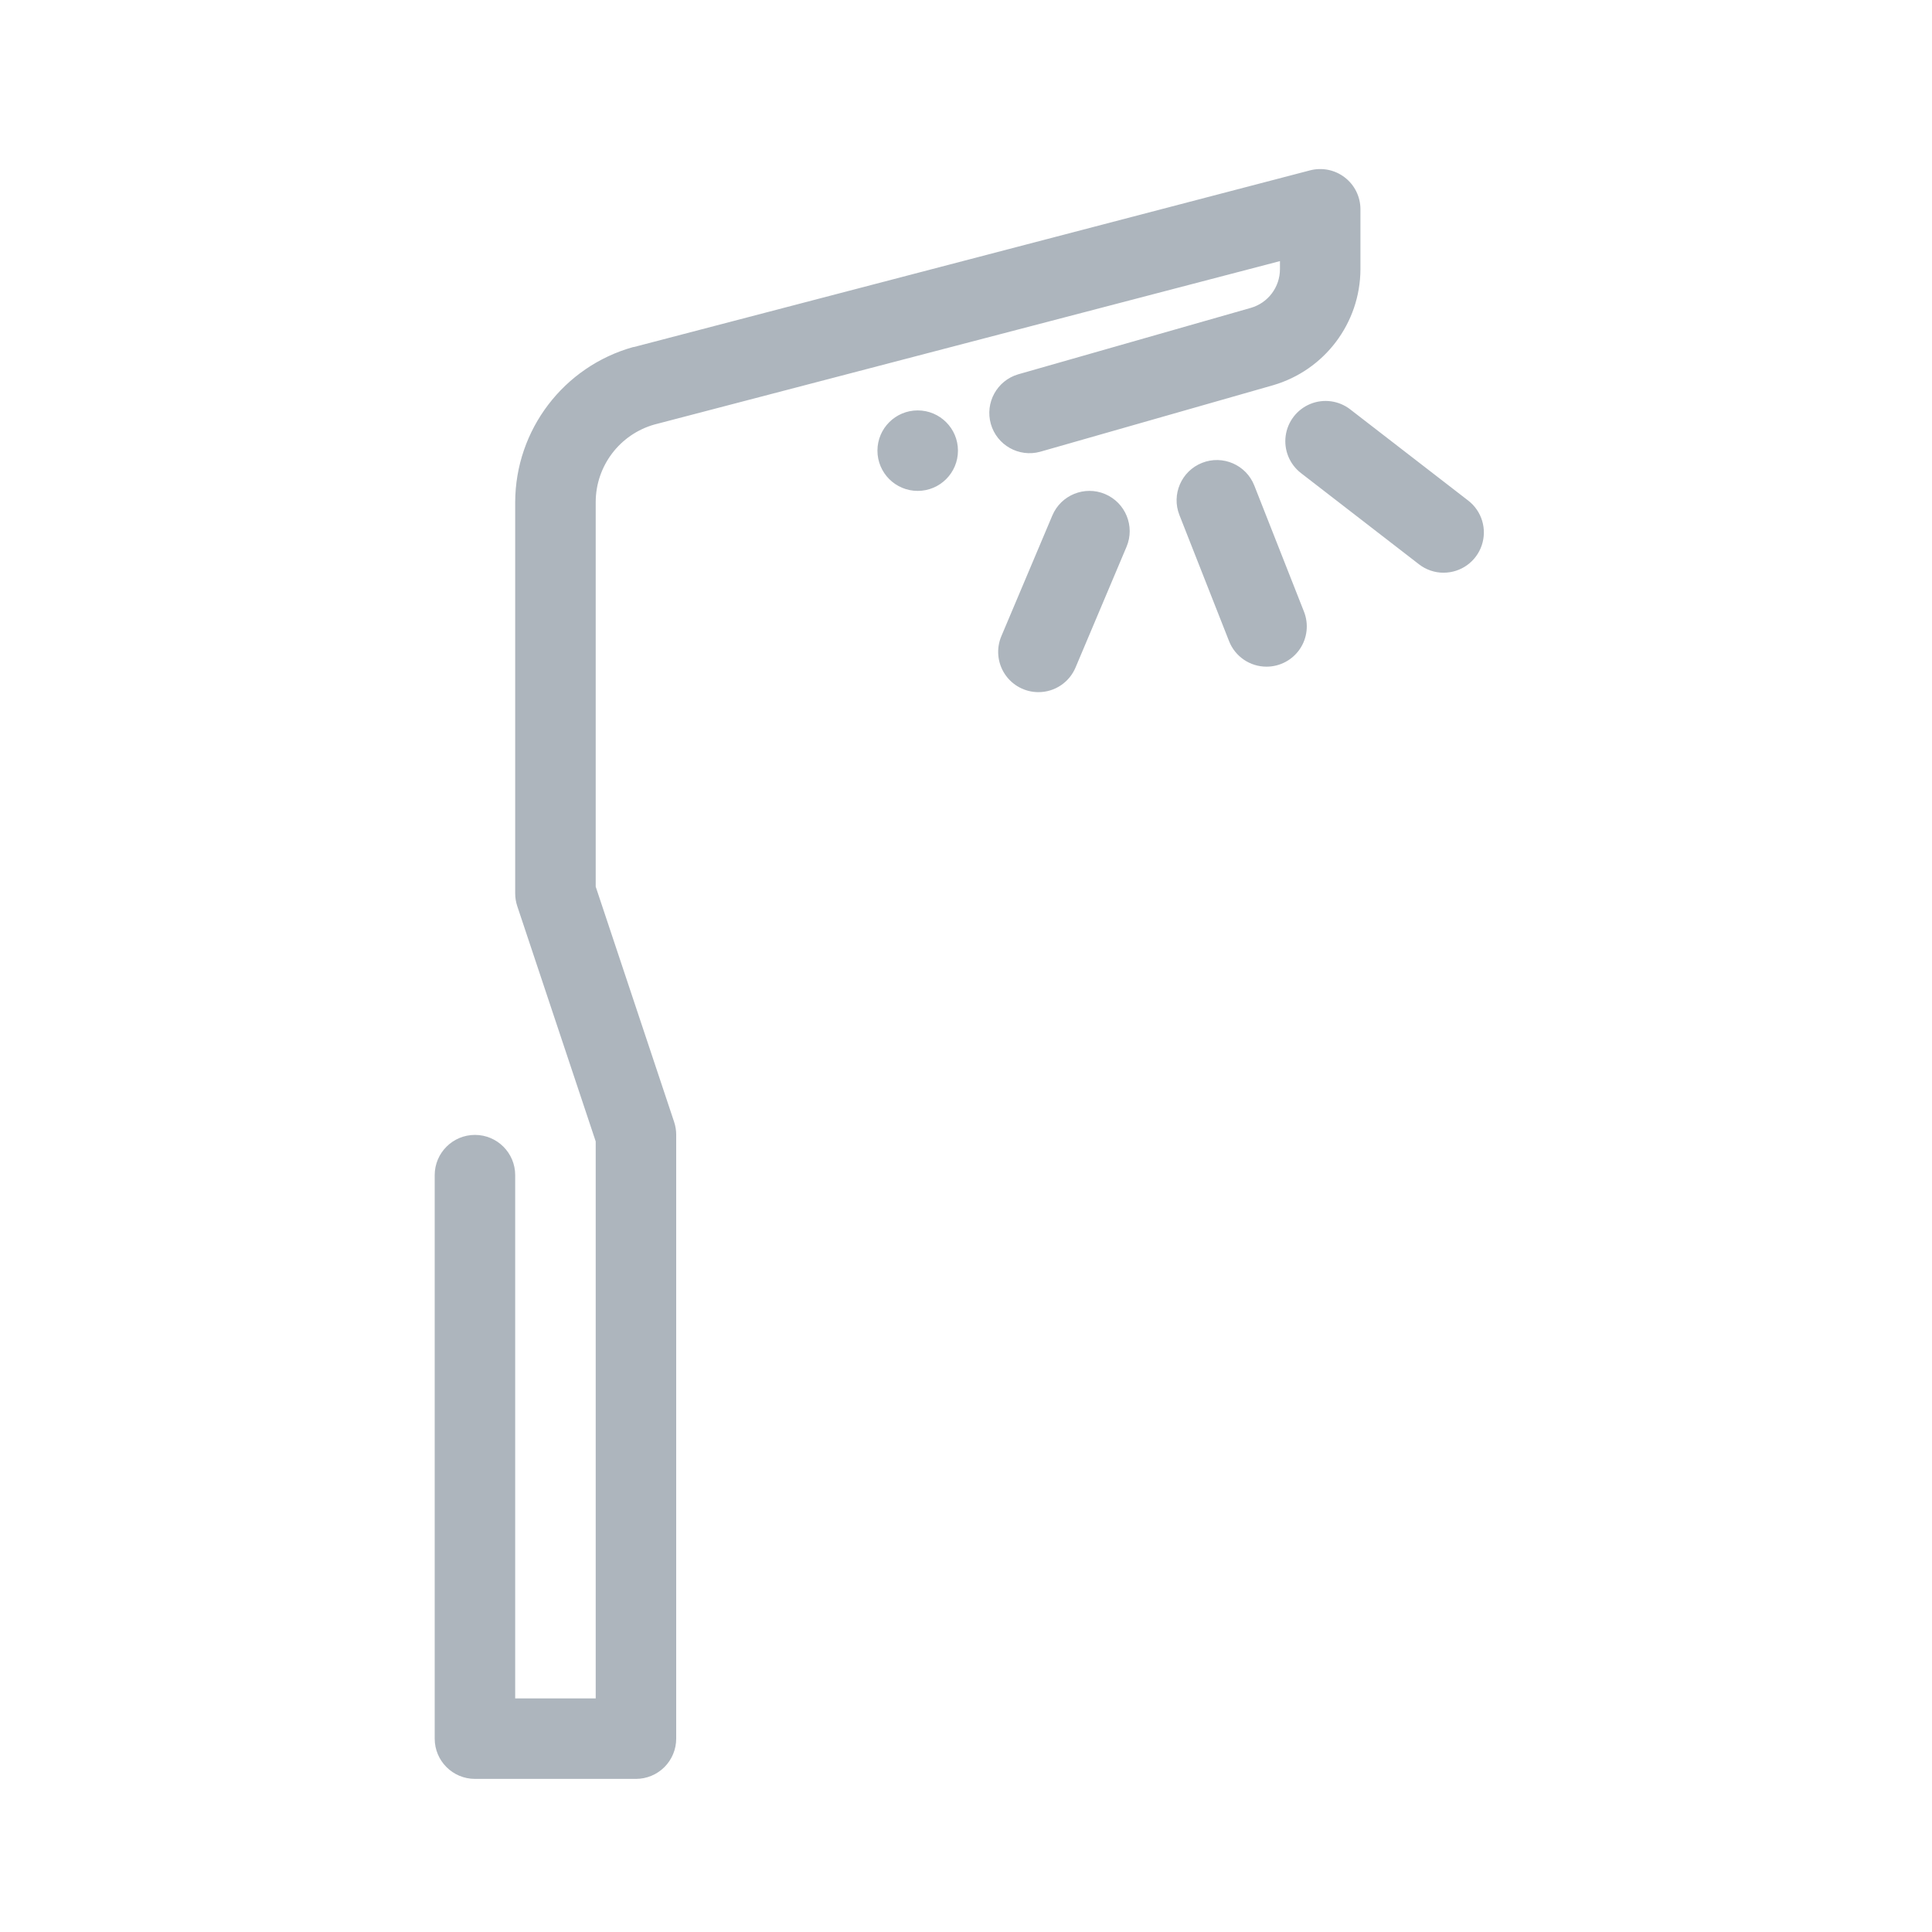
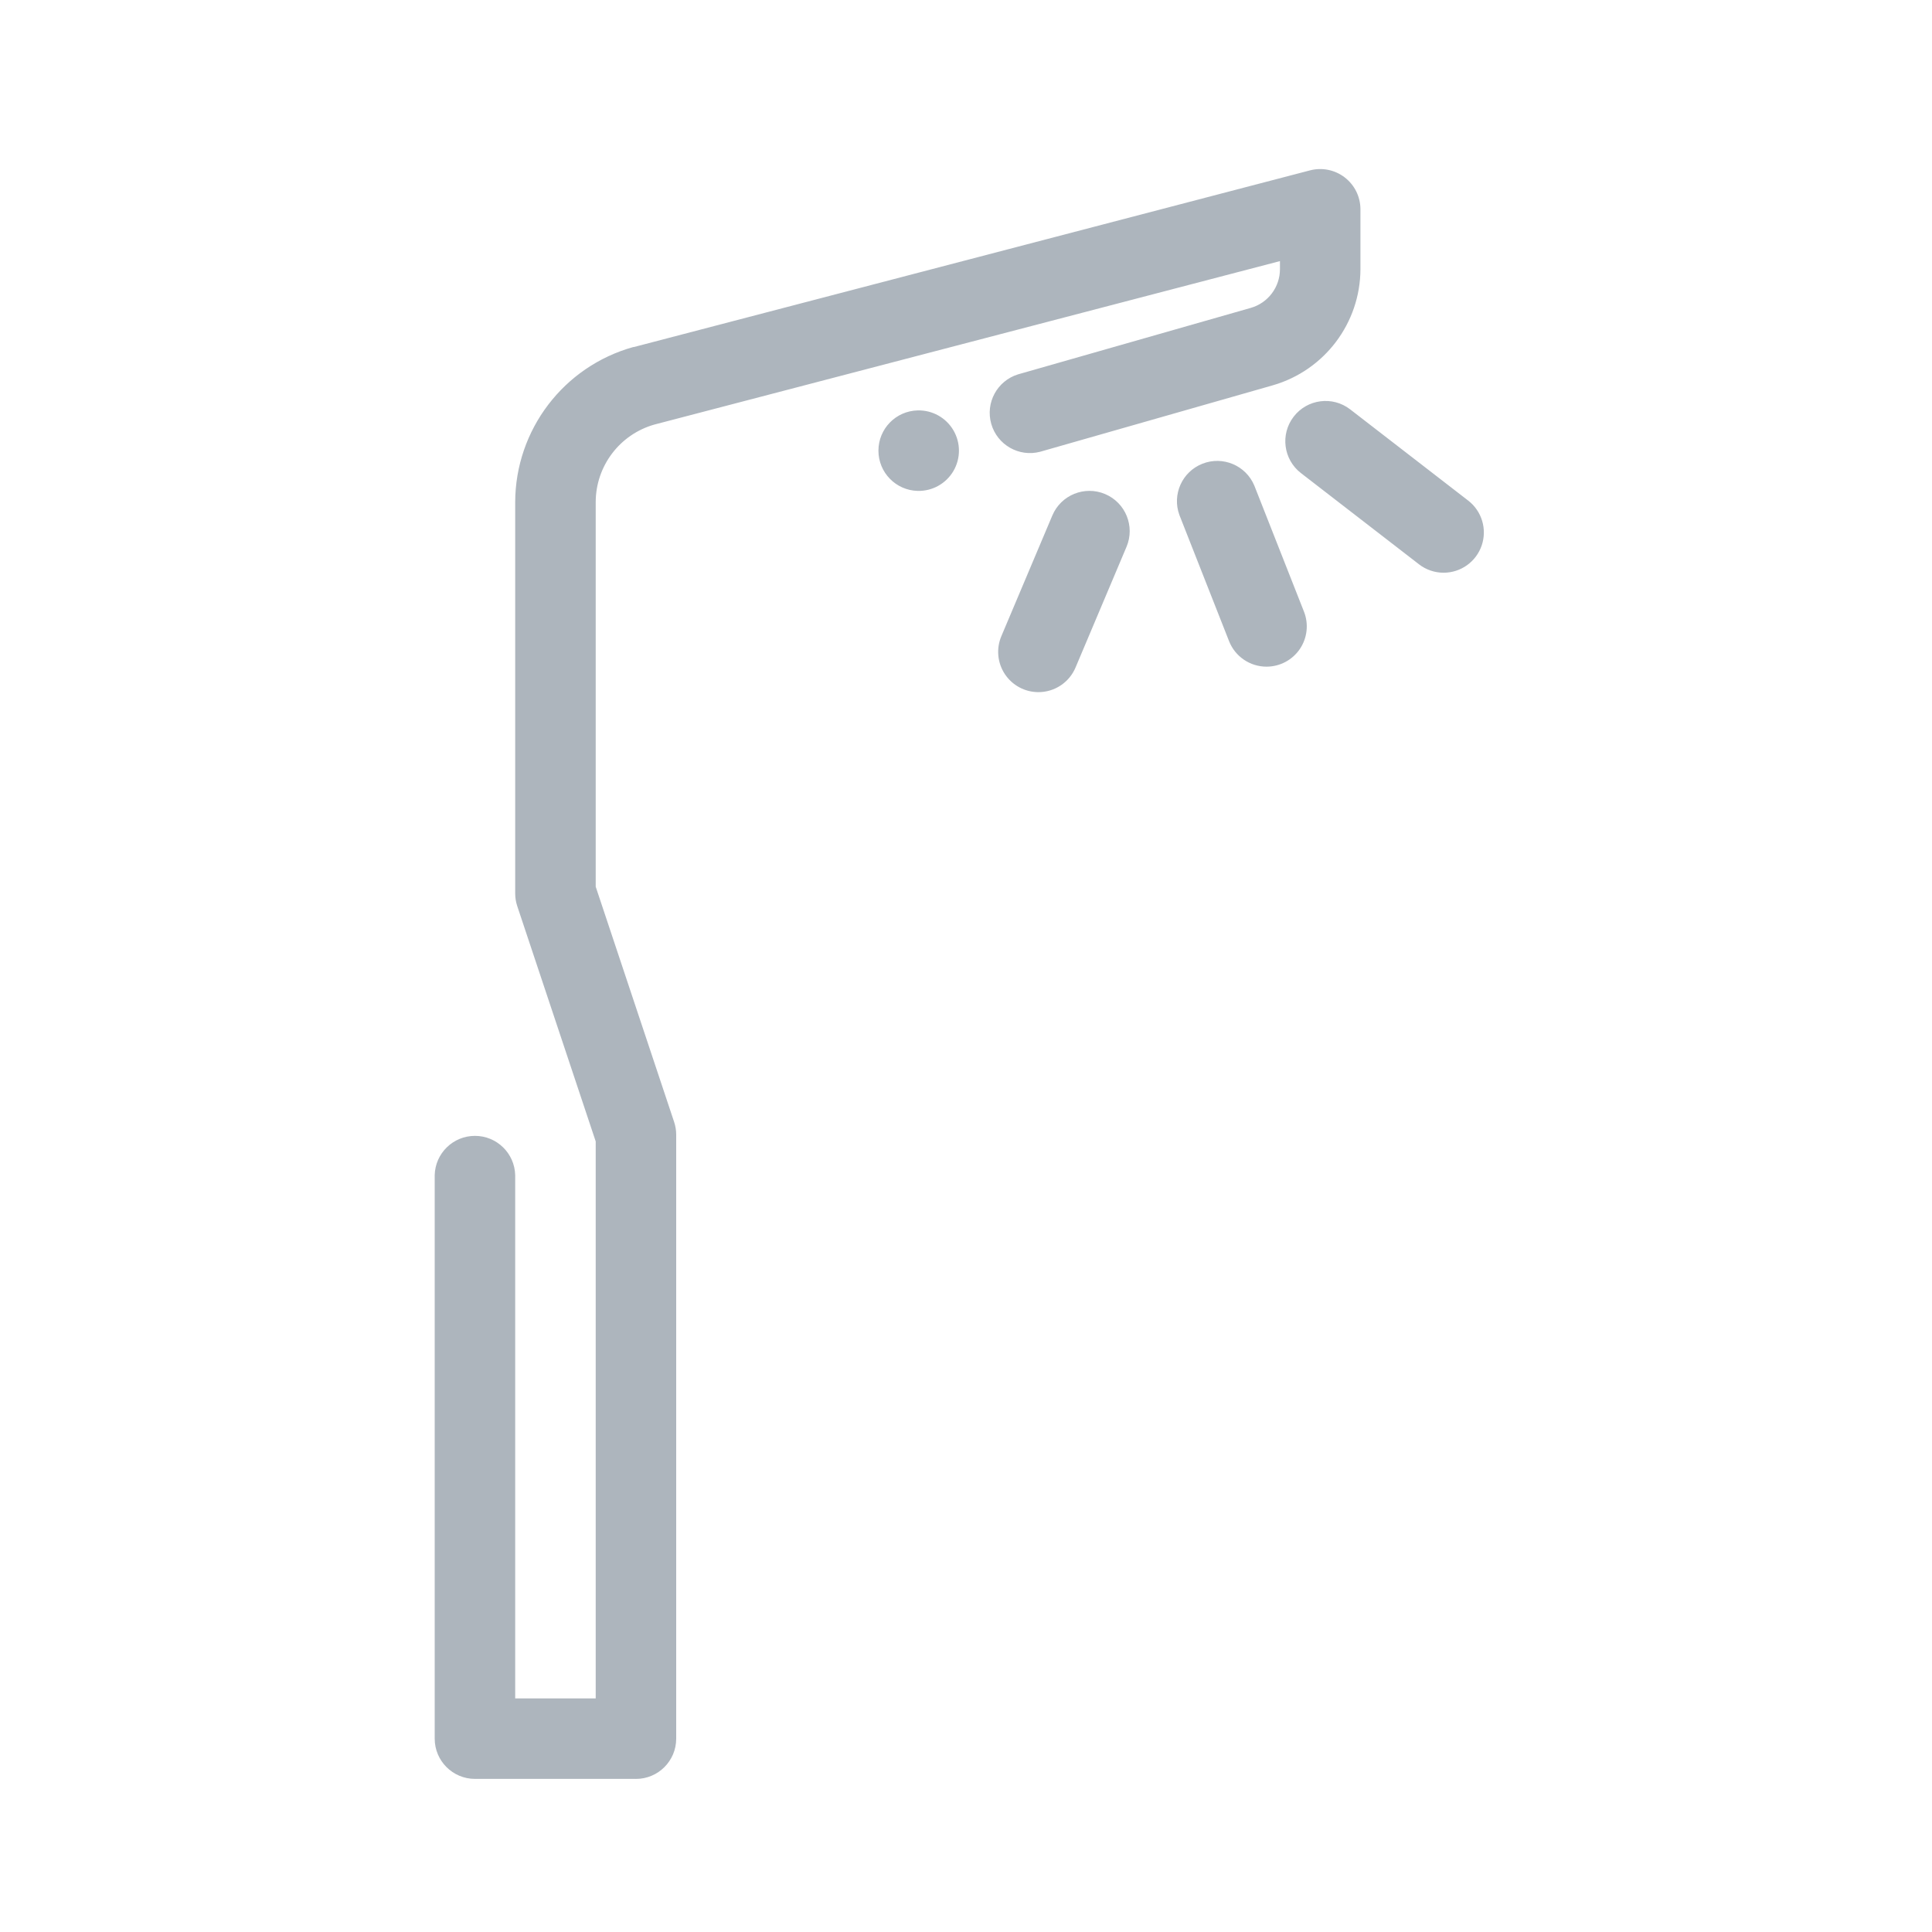
- <svg xmlns="http://www.w3.org/2000/svg" width="80px" height="80px" viewBox="0 0 80 80" version="1.1">
-   <g id="Illustrative-Icons/Lampadaire" stroke="none" stroke-width="1" fill="none" fill-rule="evenodd">
-     <path d="M26.333,73.66 L19.667,73.66 C18.746,73.66 18,72.914 18,71.994 L18,48.66 C18,47.74 18.746,46.994 19.667,46.994 C20.587,46.994 21.333,47.74 21.333,48.66 L21.333,70.327 L24.667,70.327 L24.667,47.264 L21.418,37.52 C21.362,37.351 21.333,37.173 21.333,36.994 L21.333,20.794 C21.341,17.8 23.338,15.176 26.222,14.37 L26.247,14.37 L54.247,7.054 C54.745,6.924 55.275,7.032 55.683,7.346 C56.092,7.66 56.331,8.145 56.333,8.66 L56.333,11.145 C56.326,13.376 54.849,15.334 52.707,15.954 L43.068,18.707 C42.188,18.946 41.279,18.433 41.029,17.556 C40.779,16.679 41.28,15.764 42.153,15.502 L51.792,12.749 C52.507,12.544 53,11.89 53,11.145 L53,10.812 L27.097,17.579 C25.662,17.986 24.67,19.295 24.667,20.787 L24.667,36.715 L27.915,46.459 C27.971,46.629 28,46.806 28,46.985 L28,71.994 C28,72.436 27.824,72.86 27.512,73.172 C27.199,73.485 26.775,73.66 26.333,73.66 Z M38,20.327 C38.92,20.327 39.667,19.581 39.667,18.66 C39.667,17.74 38.92,16.994 38,16.994 C37.08,16.994 36.333,17.74 36.333,18.66 C36.333,19.581 37.08,20.327 38,20.327 Z M42.998,28.66 C42.44,28.66 41.918,28.38 41.61,27.915 C41.301,27.449 41.246,26.86 41.463,26.345 L43.575,21.345 C43.933,20.497 44.911,20.1 45.759,20.458 C46.607,20.816 47.005,21.794 46.647,22.642 L44.535,27.642 C44.274,28.26 43.669,28.661 42.998,28.66 Z M52.445,27.605 C51.76,27.606 51.144,27.187 50.893,26.549 L48.837,21.327 C48.499,20.471 48.92,19.503 49.777,19.165 C50.633,18.828 51.601,19.249 51.938,20.105 L53.995,25.327 C54.197,25.84 54.133,26.42 53.823,26.876 C53.512,27.332 52.997,27.605 52.445,27.605 L52.445,27.605 Z M59.777,23.715 C59.408,23.715 59.05,23.593 58.758,23.367 L53.87,19.589 C53.399,19.225 53.157,18.637 53.237,18.047 C53.317,17.456 53.705,16.954 54.256,16.727 C54.807,16.501 55.437,16.586 55.908,16.95 L60.797,20.729 C61.361,21.165 61.585,21.911 61.354,22.586 C61.124,23.261 60.49,23.714 59.777,23.714 L59.777,23.715 Z" id="Shape-color" fill="#ADB5BD" />
-   </g>
+ <svg width="80" height="80">
+   <path d="M26.333 73.66h-6.666c-.92 0-1.667-.746-1.667-1.666V48.66a1.667 1.667 0 0 1 3.333 0v21.667h3.334V47.264l-3.249-9.744a1.667 1.667 0 0 1-.085-.526v-16.2a6.687 6.687 0 0 1 4.889-6.424h.025l28-7.316a1.667 1.667 0 0 1 2.086 1.606v2.485a5.022 5.022 0 0 1-3.626 4.809l-9.639 2.753a1.667 1.667 0 0 1-.915-3.205l9.639-2.753A1.667 1.667 0 0 0 53 11.145v-.333L27.097 17.58a3.343 3.343 0 0 0-2.43 3.208v15.928l3.248 9.744c.056.17.085.347.085.526v25.009a1.667 1.667 0 0 1-1.667 1.666zM38 20.327a1.667 1.667 0 1 0 0-3.333 1.667 1.667 0 0 0 0 3.333zm4.998 8.333a1.667 1.667 0 0 1-1.535-2.315l2.112-5a1.667 1.667 0 0 1 3.072 1.297l-2.112 5a1.667 1.667 0 0 1-1.537 1.018zm9.447-1.055c-.685 0-1.3-.418-1.552-1.056l-2.056-5.222a1.667 1.667 0 0 1 3.101-1.222l2.057 5.222a1.667 1.667 0 0 1-1.55 2.278zm7.332-3.89c-.369 0-.727-.122-1.019-.348L53.87 19.59a1.667 1.667 0 1 1 2.038-2.639l4.889 3.779a1.667 1.667 0 0 1-1.02 2.985v.001z" fill="#ADB5BD" fill-rule="evenodd" />
</svg>
